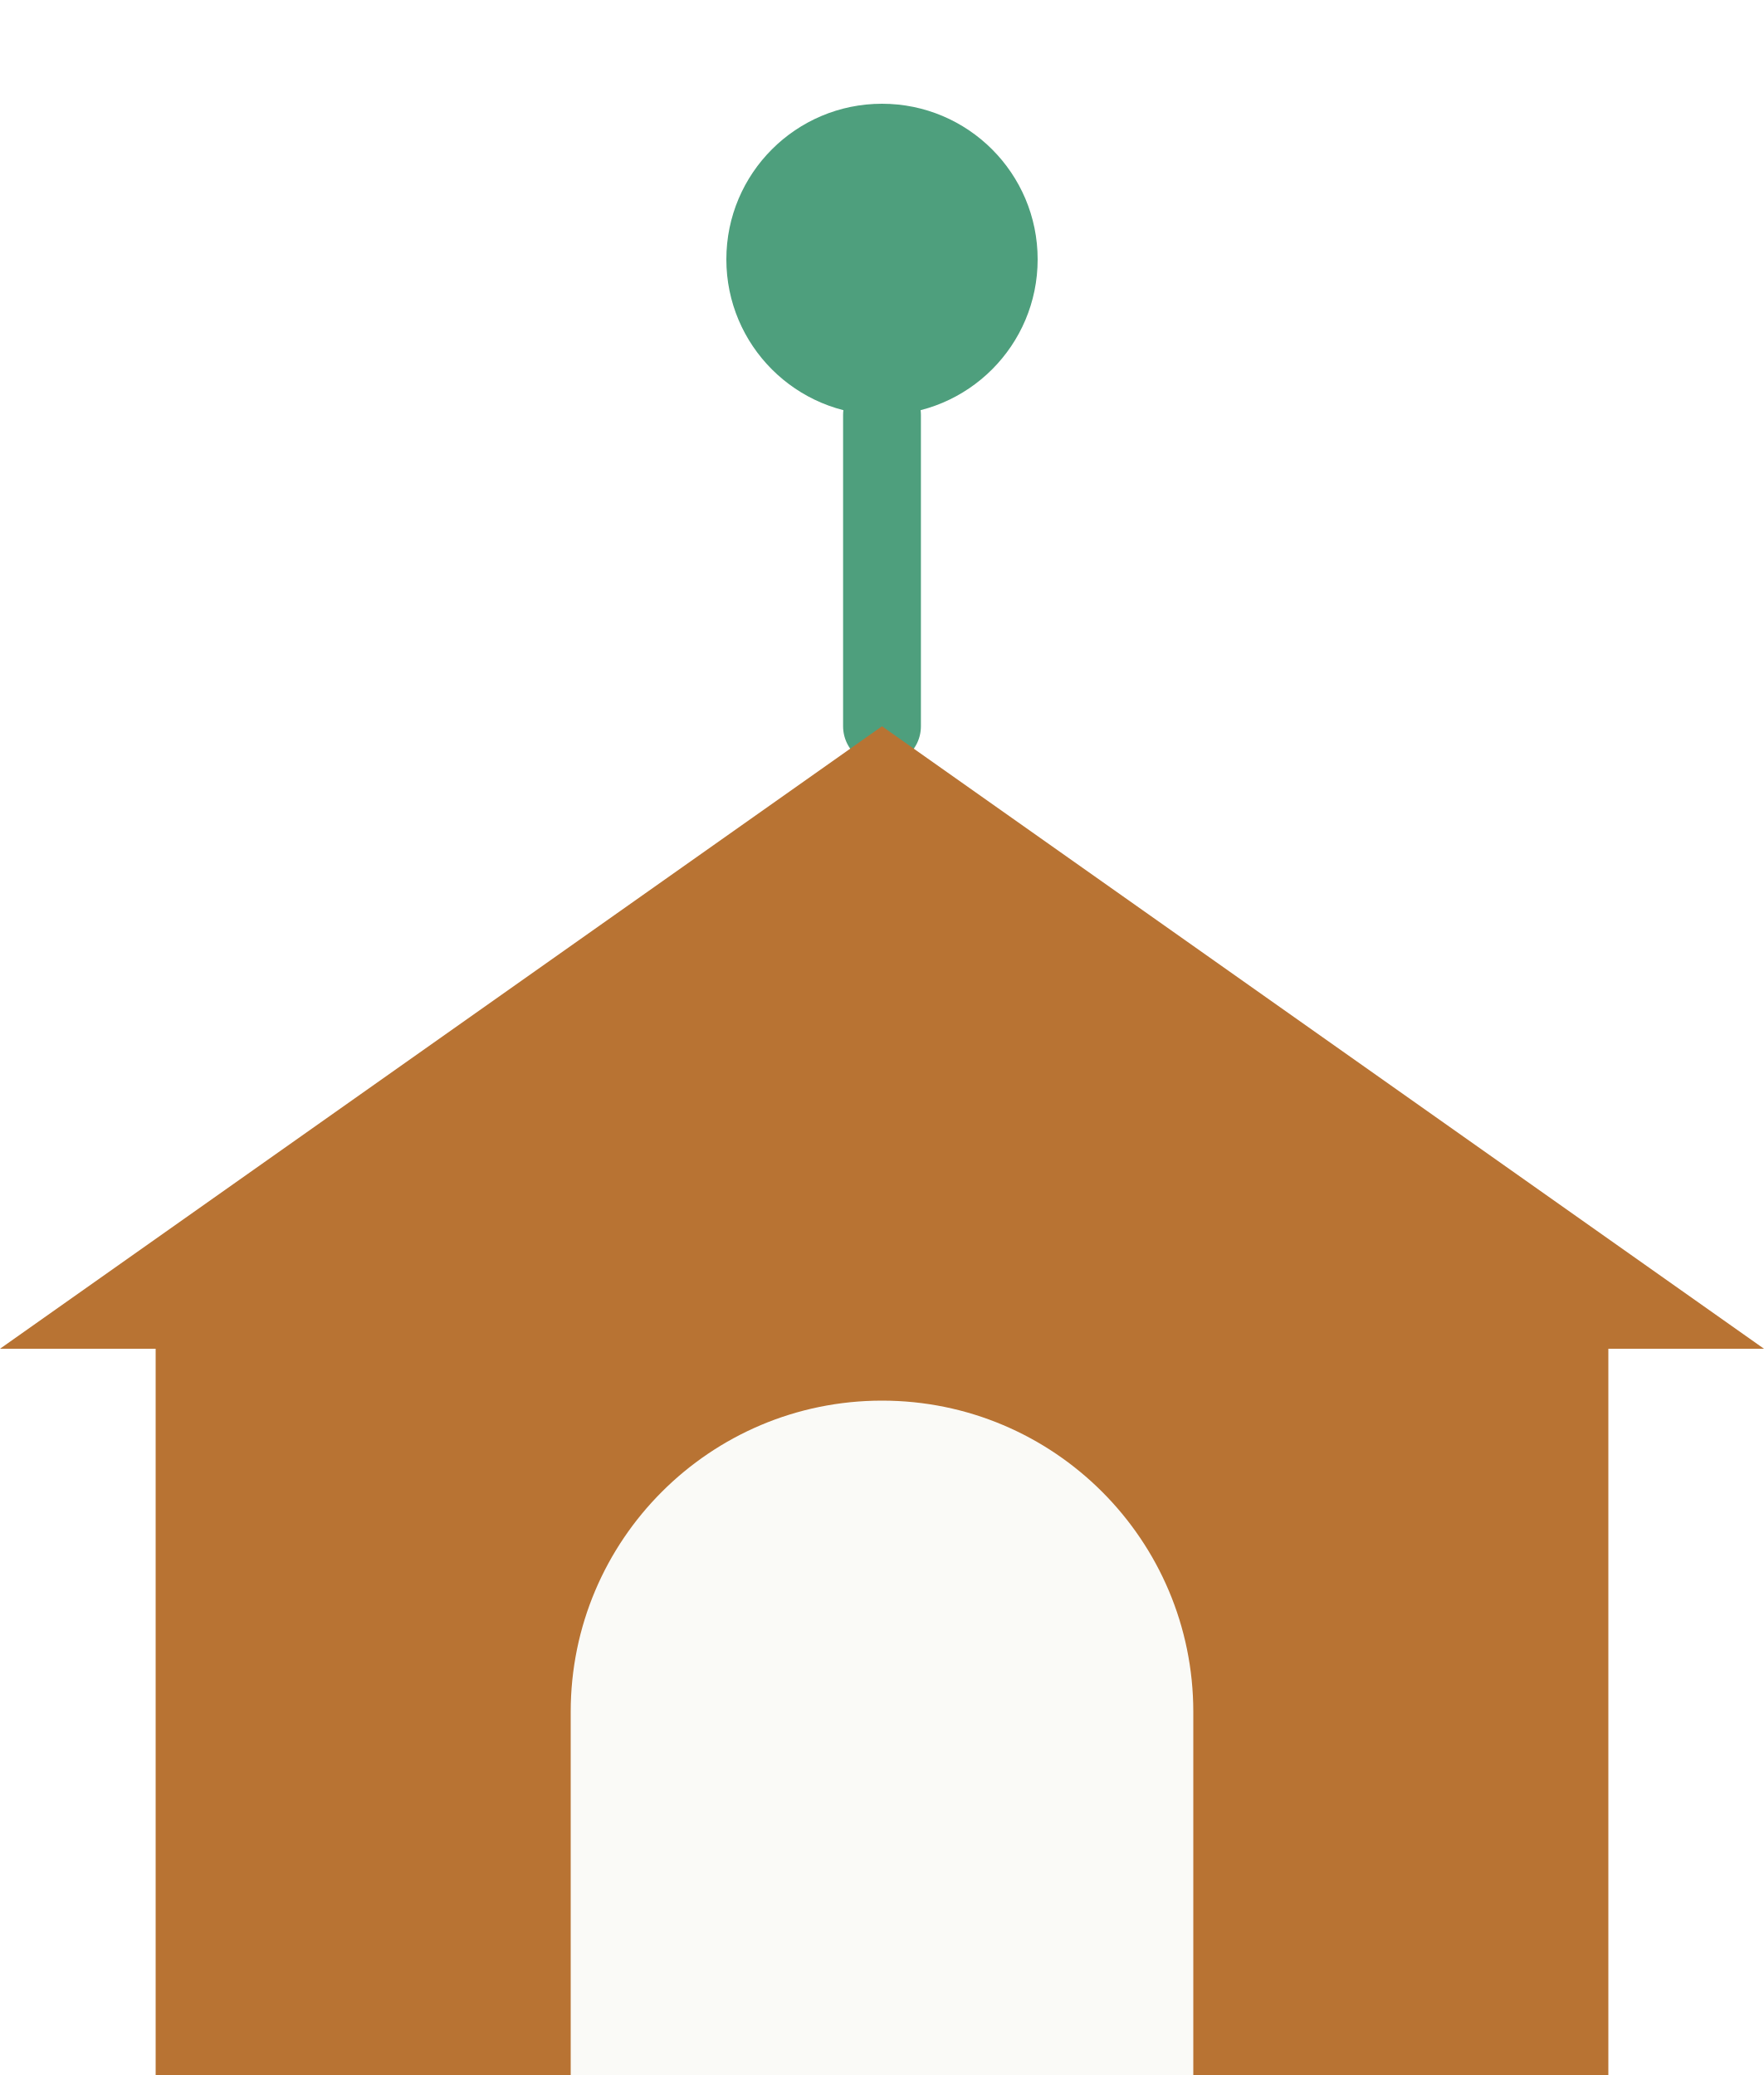
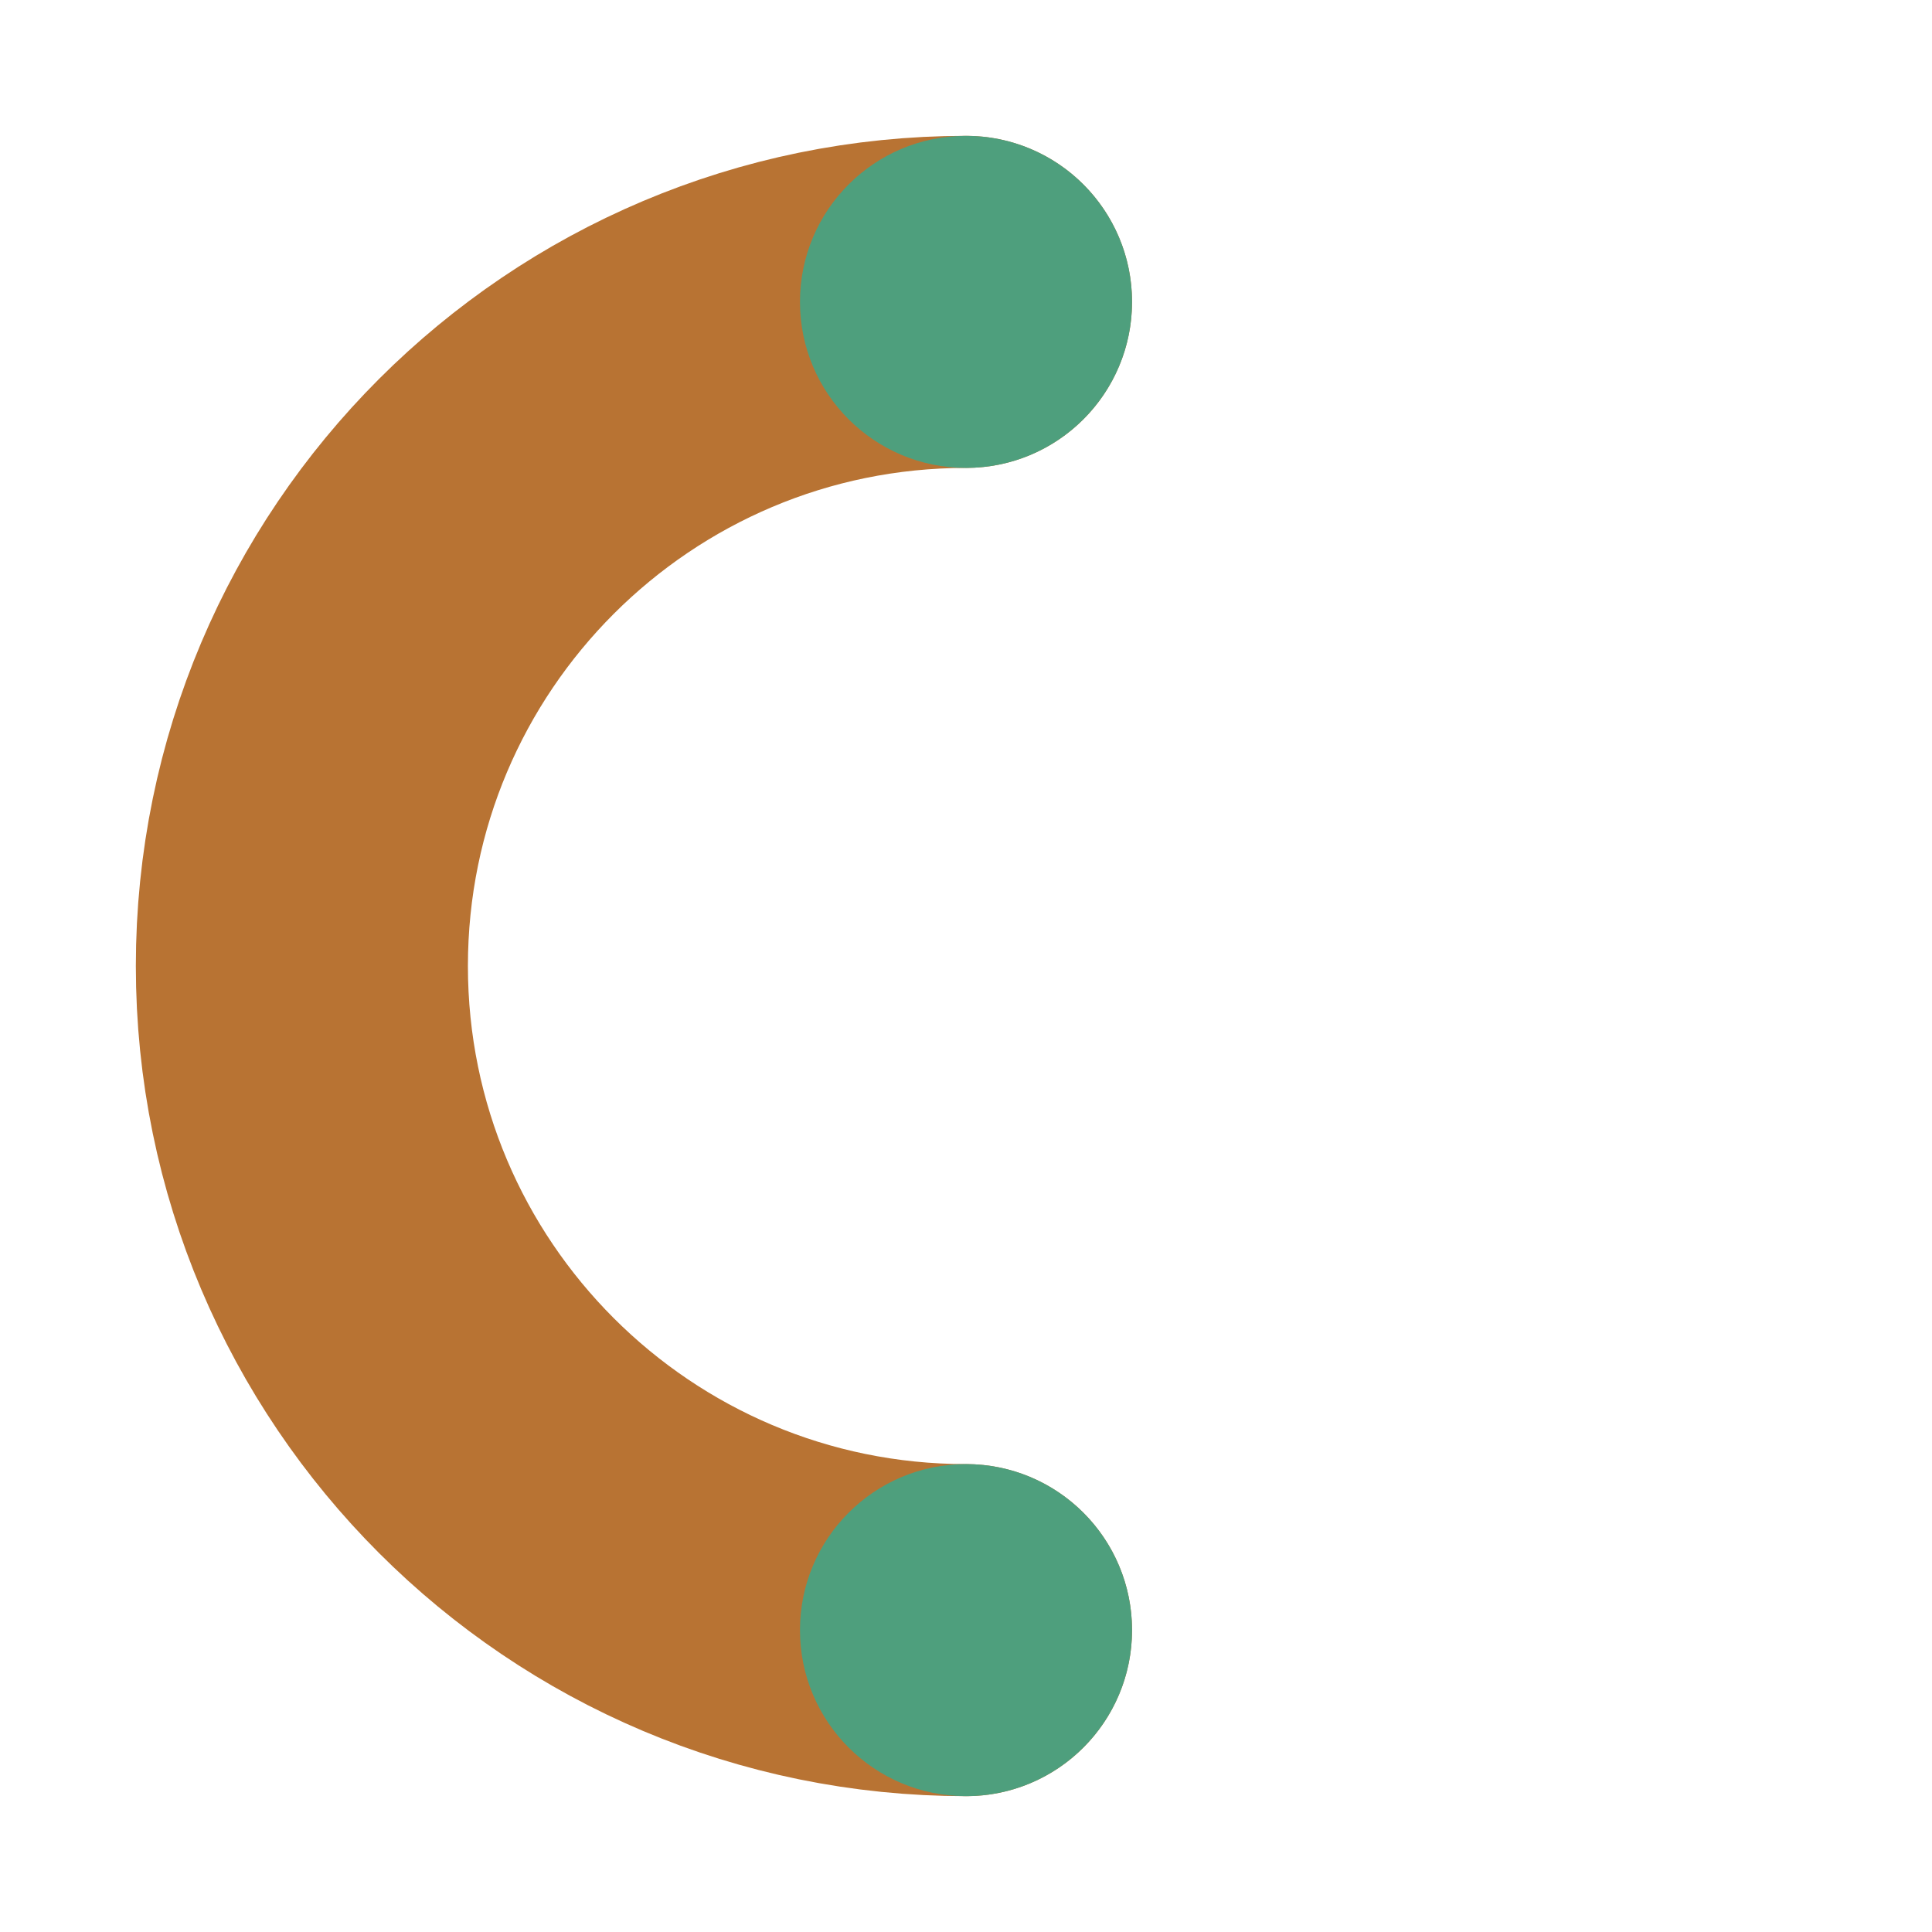
- <svg xmlns="http://www.w3.org/2000/svg" viewBox="0 0 34 40" height="40" width="34" role="img" aria-label="CopperBuilds mark">
-   <circle cx="17" cy="5" r="3" fill="#4E9F7D" />
-   <line x1="17" y1="8" x2="17" y2="14" stroke="#4E9F7D" stroke-width="1.5" stroke-linecap="round" />
-   <polygon points="17,14 34,26 0,26" fill="#B87333" />
-   <rect x="3" y="26" width="28" height="14" fill="#B87333" />
-   <path d="M 11 40 L 11 33 A 6 6 0 0 1 23 33 L 23 40 Z" fill="#FAFAF7" />
+ <svg xmlns="http://www.w3.org/2000/svg" viewBox="0 0 32 32" height="32" width="32" role="img" aria-label="CopperBuilds mark">
+   <path d="M 16 5 A 11 11 0 1 0 16 27" fill="none" stroke="#B87333" stroke-width="5.5" stroke-linecap="round" />
+   <circle cx="16" cy="5" r="2.75" fill="#4E9F7D" />
+   <circle cx="16" cy="27" r="2.75" fill="#4E9F7D" />
</svg>
